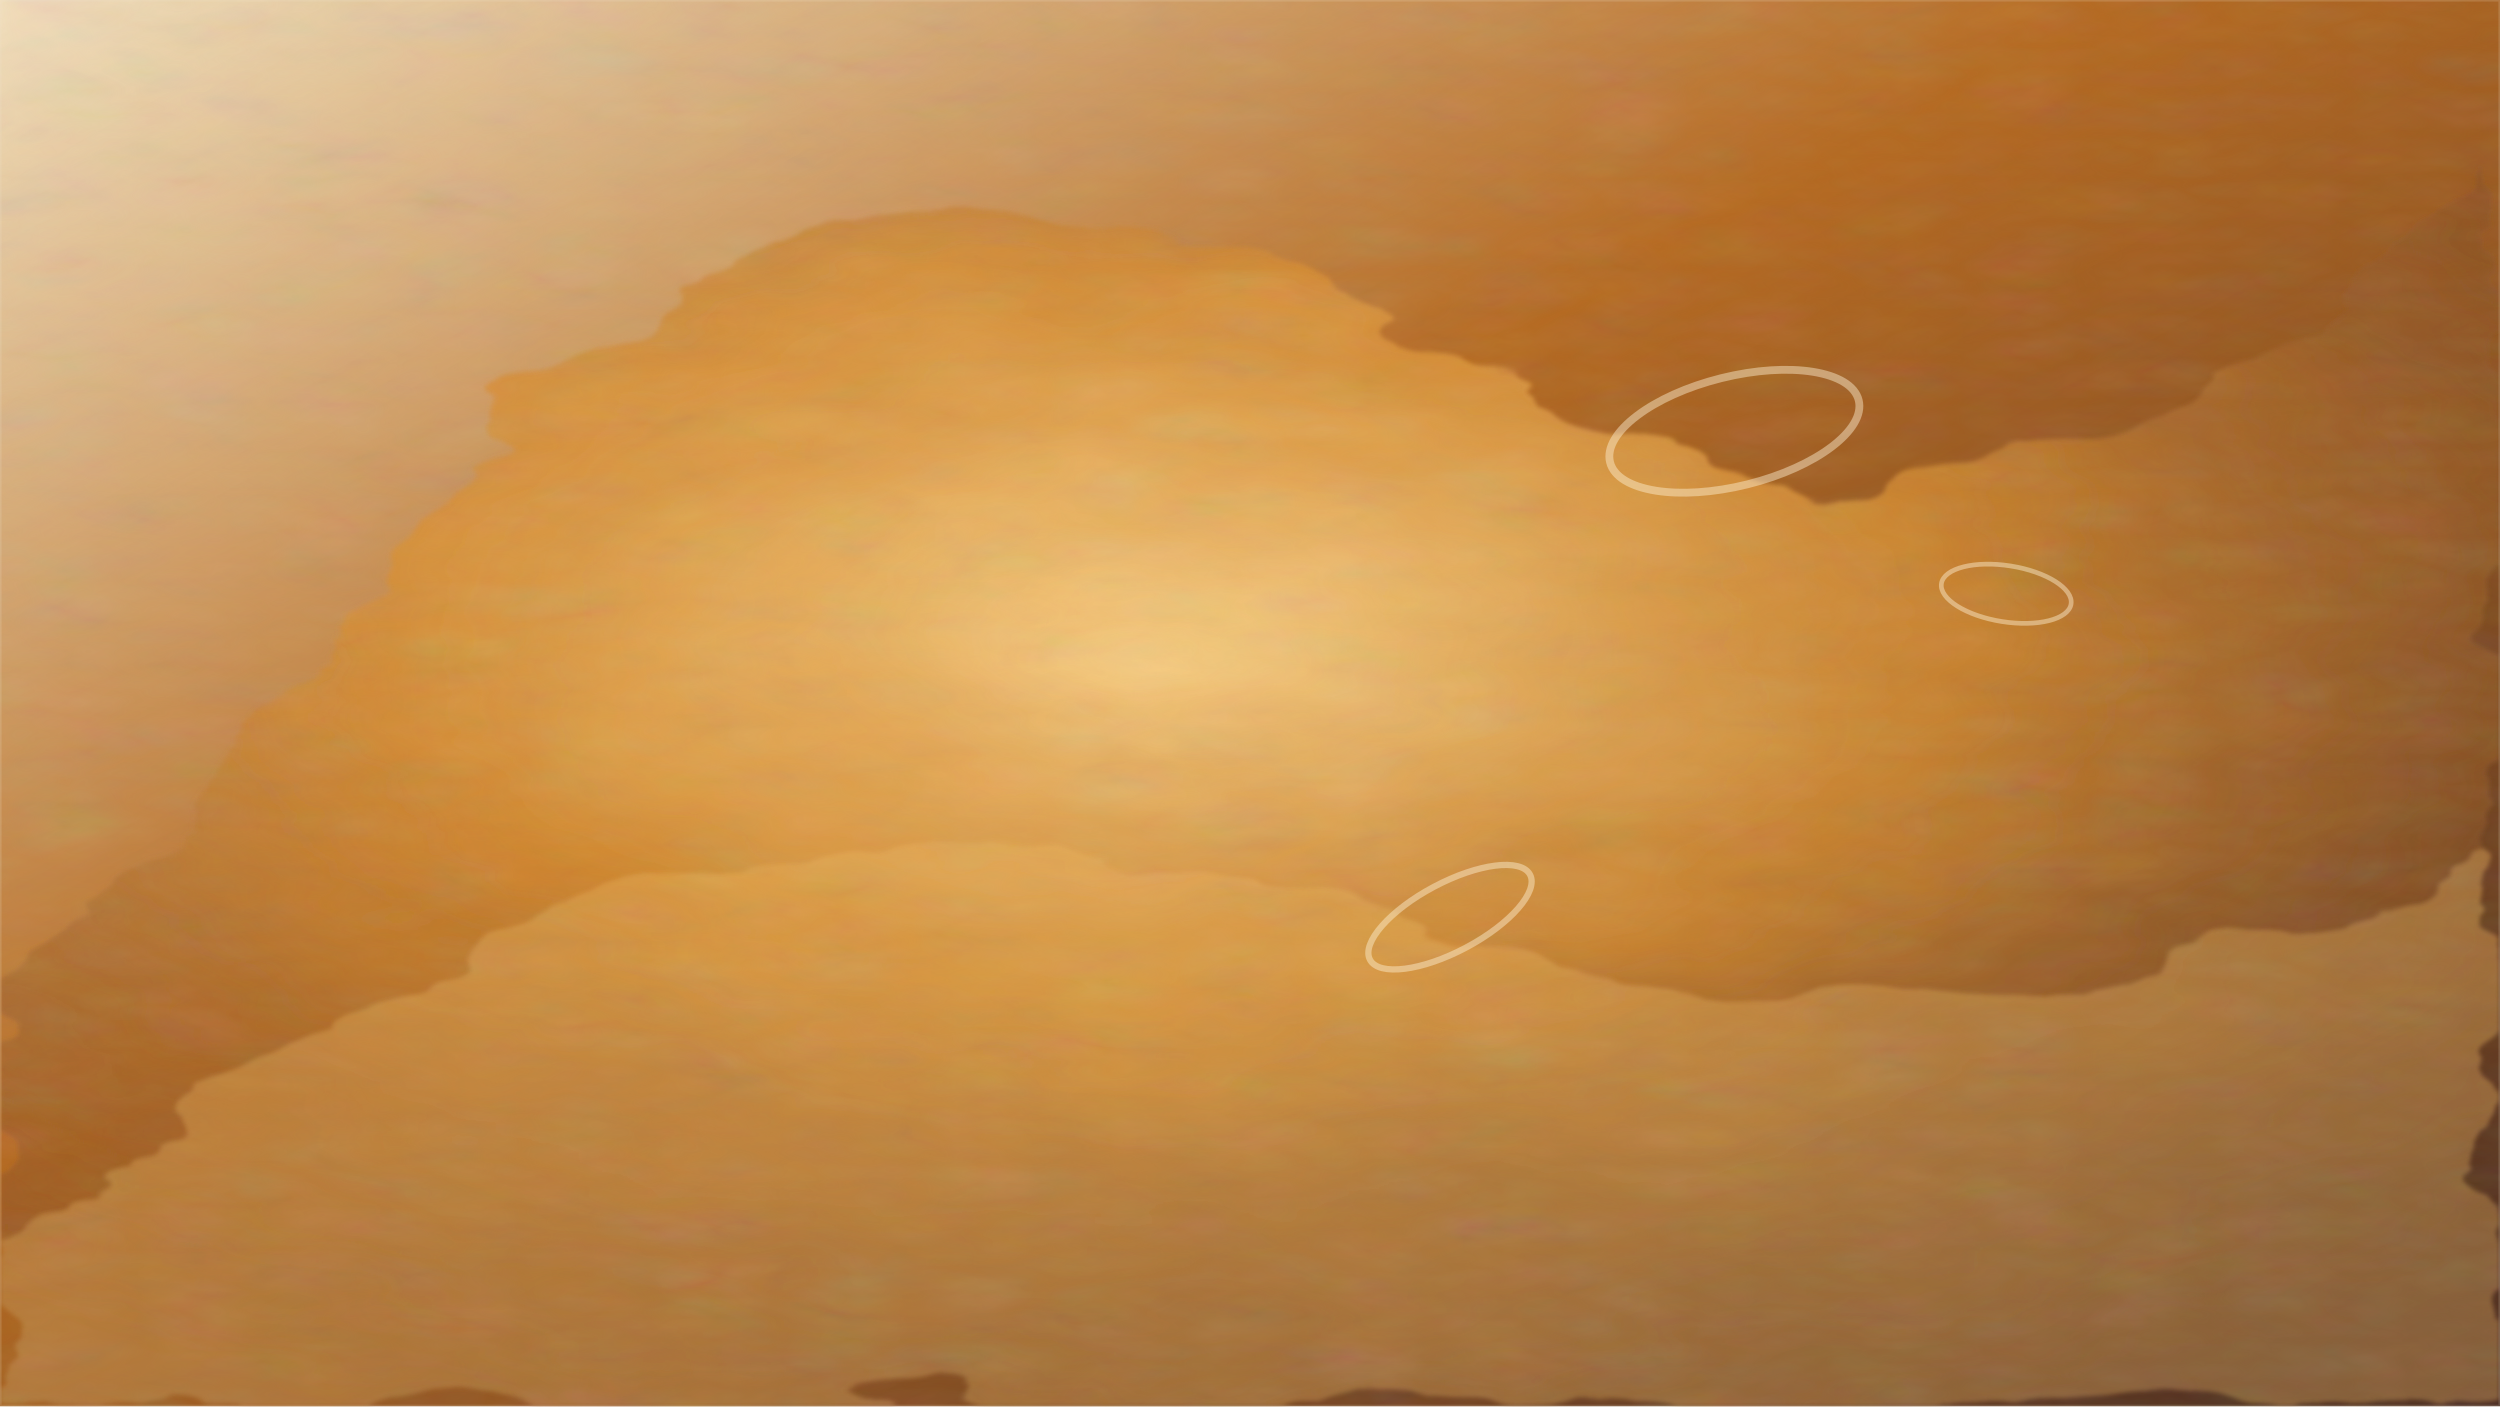
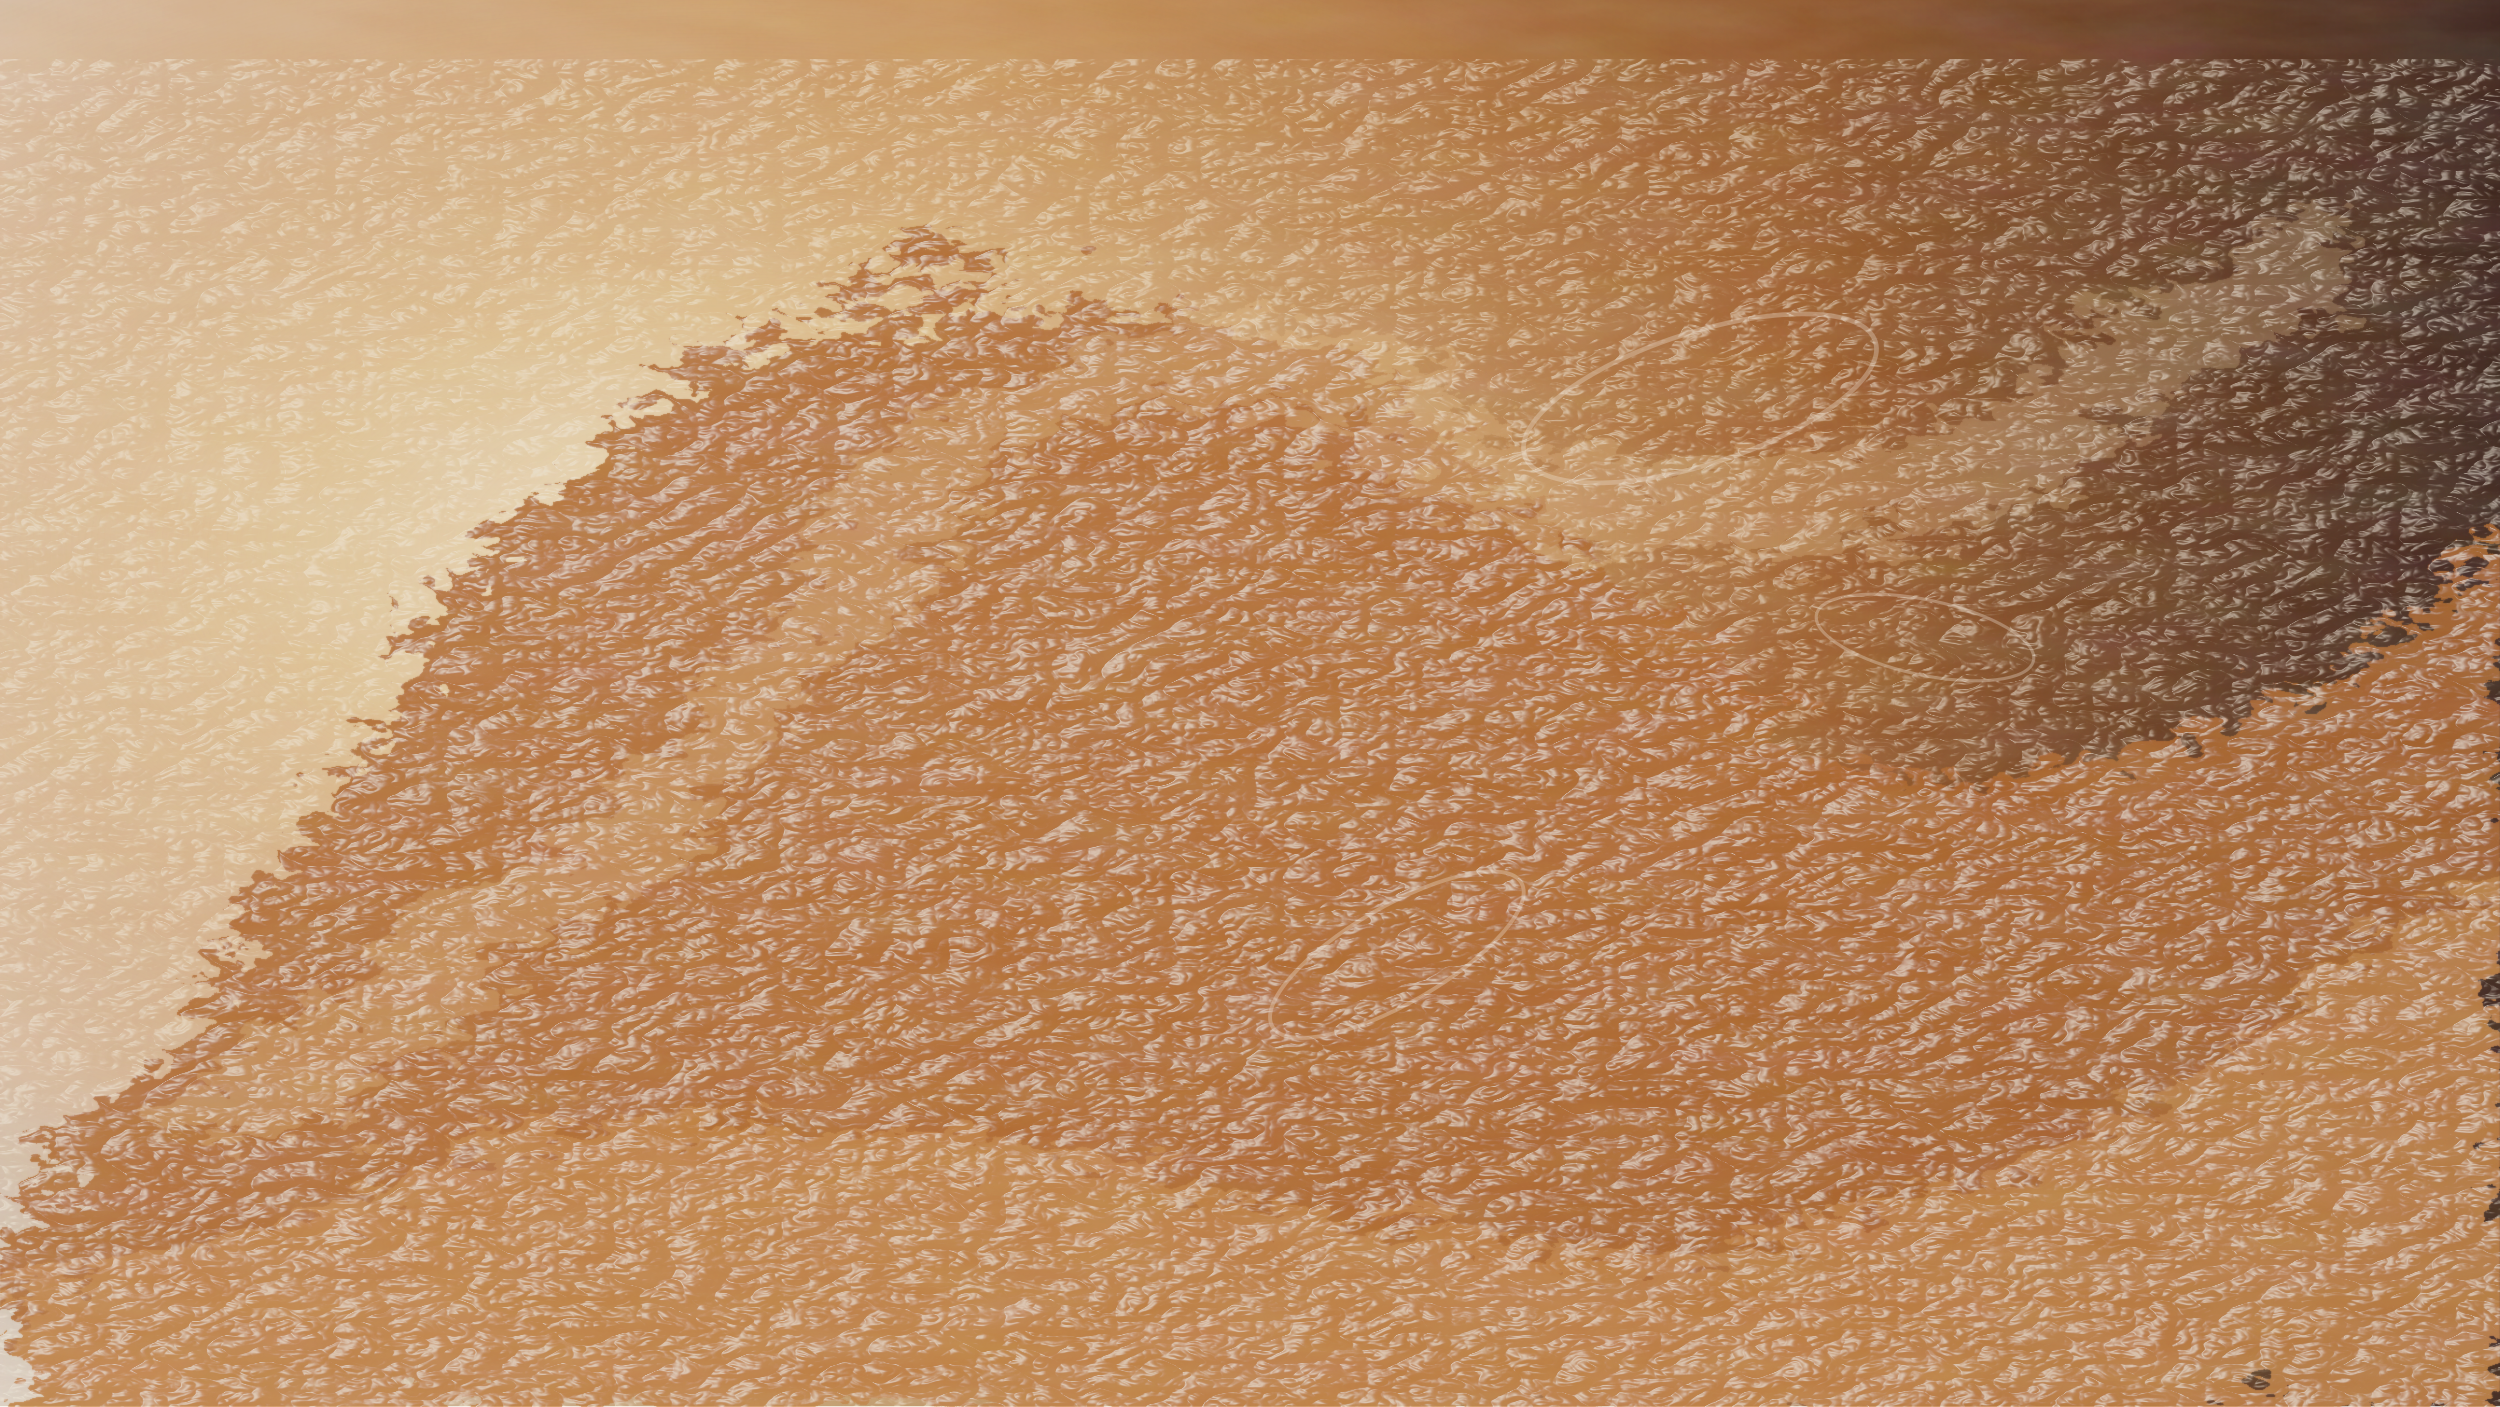
<svg xmlns="http://www.w3.org/2000/svg" width="1600" height="900" viewBox="0 0 1600 900">
  <defs>
-     <linearGradient id="bg" x1="0" y1="0" x2="1" y2="1">
-       <stop offset="0" stop-color="#f1dfbd" />
-       <stop offset="0.42" stop-color="#b56a22" />
-       <stop offset="1" stop-color="#4b2d21" />
+     <linearGradient id="bg" x1="0" y1="0" x2="1" y2="0">
+       <stop offset="0" stop-color="#f3eadb" />
+       <stop offset=".38" stop-color="#d6aa70" />
+       <stop offset=".72" stop-color="#9a5b2b" />
+       <stop offset="1" stop-color="#3a241c" />
    </linearGradient>
-     <radialGradient id="amber" cx="48%" cy="42%" r="65%">
-       <stop offset="0" stop-color="#ffd98f" stop-opacity=".95" />
-       <stop offset=".42" stop-color="#d99135" stop-opacity=".82" />
-       <stop offset="1" stop-color="#6a3b26" stop-opacity=".25" />
+     <radialGradient id="glow" cx="29%" cy="39%" r="72%">
+       <stop offset="0" stop-color="#fff7df" stop-opacity=".92" />
+       <stop offset=".24" stop-color="#efd19a" stop-opacity=".72" />
+       <stop offset=".64" stop-color="#c67a34" stop-opacity=".28" />
+       <stop offset="1" stop-color="#2d1d19" stop-opacity="0" />
    </radialGradient>
-     <filter id="matter" x="-20%" y="-20%" width="140%" height="140%">
-       <feTurbulence type="fractalNoise" baseFrequency="0.006 0.018" numOctaves="4" seed="17" result="noise" />
-       <feDisplacementMap in="SourceGraphic" in2="noise" scale="72" xChannelSelector="R" yChannelSelector="B" />
-       <feGaussianBlur stdDeviation="1.3" />
+     <filter id="resin" x="-15%" y="-15%" width="130%" height="130%">
+       <feTurbulence type="fractalNoise" baseFrequency="0.004 0.014" numOctaves="5" seed="84" result="coarse" />
+       <feTurbulence type="turbulence" baseFrequency="0.028 0.055" numOctaves="3" seed="19" result="fine" />
+       <feBlend in="coarse" in2="fine" mode="soft-light" result="noise" />
+       <feDisplacementMap in="SourceGraphic" in2="noise" scale="118" xChannelSelector="R" yChannelSelector="B" result="distort" />
+       <feGaussianBlur in="distort" stdDeviation="0.65" result="soft" />
+       <feSpecularLighting in="fine" surfaceScale="8" specularConstant=".55" specularExponent="18" lighting-color="#fff3d0" result="spec">
+         <feDistantLight azimuth="222" elevation="42" />
+       </feSpecularLighting>
+       <feBlend in="soft" in2="spec" mode="screen" />
    </filter>
-     <filter id="film">
-       <feTurbulence type="turbulence" baseFrequency="0.012 0.035" numOctaves="3" seed="9" result="n" />
-       <feColorMatrix in="n" values="1 0 0 0 .10  0 1 0 0 .07  0 0 1 0 .02  0 0 0 .38 0" />
+     <filter id="film" x="-10%" y="-10%" width="120%" height="120%">
+       <feTurbulence type="fractalNoise" baseFrequency=".012 .045" numOctaves="4" seed="37" result="n" />
+       <feColorMatrix in="n" values="1 0 0 0 .06  0 1 0 0 .03  0 0 1 0 -.03  0 0 0 .38 0" result="tone" />
+       <feGaussianBlur in="tone" stdDeviation="0.45" />
+     </filter>
+     <filter id="grain">
+       <feTurbulence type="fractalNoise" baseFrequency=".34" numOctaves="2" seed="5" />
+       <feColorMatrix values="1 0 0 0 0  0 1 0 0 0  0 0 1 0 0  0 0 0 .07 0" />
    </filter>
  </defs>
  <rect width="1600" height="900" fill="url(#bg)" />
-   <g filter="url(#matter)">
-     <path d="M-120 720C210 530 260 180 590 132c290-42 408 244 708 162 144-39 254-150 390-241v847H-120Z" fill="url(#amber)" opacity=".93" />
-     <path d="M-40 825C255 620 438 518 690 546c260 28 431 198 910 9v345H-40Z" fill="#efbd67" opacity=".32" />
+   <rect width="1600" height="900" fill="url(#glow)" />
+   <g filter="url(#resin)">
+     <path d="M-140 842C126 720 170 470 344 301c184-178 426-151 575-25 169 144 246 235 418 203 101-19 183-82 343-194v615H-140Z" fill="#b86d2f" opacity=".87" />
+     <path d="M-100 902C128 756 335 698 535 708c229 12 398 112 595 70 204-44 306-156 570-312V910Z" fill="#e4ad63" opacity=".37" />
+     <path d="M142 681c186-70 297-220 405-341 82-91 167-139 266-113 91 23 159 102 274 103 121 1 224-86 380-178" fill="none" stroke="#f7d89f" stroke-opacity=".28" stroke-width="62" stroke-linecap="round" />
  </g>
-   <rect width="1600" height="900" filter="url(#film)" opacity=".35" />
-   <g fill="none" stroke="#fff3d5" stroke-opacity=".45">
-     <ellipse cx="1110" cy="276" rx="82" ry="35" transform="rotate(-14 1110 276)" stroke-width="5" />
-     <ellipse cx="1284" cy="380" rx="42" ry="18" transform="rotate(9 1284 380)" stroke-width="3" />
-     <ellipse cx="928" cy="587" rx="58" ry="22" transform="rotate(-28 928 587)" stroke-width="4" />
+   <rect width="1600" height="900" filter="url(#film)" opacity=".48" style="mix-blend-mode:screen" />
+   <g fill="none" stroke="#fff8e9" stroke-opacity=".34">
+     <ellipse cx="1088" cy="255" rx="118" ry="42" transform="rotate(-18 1088 255)" stroke-width="3" />
+     <ellipse cx="1232" cy="408" rx="71" ry="24" transform="rotate(12 1232 408)" stroke-width="2" />
+     <ellipse cx="894" cy="611" rx="92" ry="31" transform="rotate(-30 894 611)" stroke-width="2.5" />
  </g>
-   <rect width="1600" height="900" fill="none" stroke="#efe3ce" stroke-opacity=".18" stroke-width="2" />
+   <rect width="1600" height="900" filter="url(#grain)" opacity=".7" style="mix-blend-mode:soft-light" />
+   <rect width="1600" height="900" fill="#321b12" opacity=".09" />
</svg>
